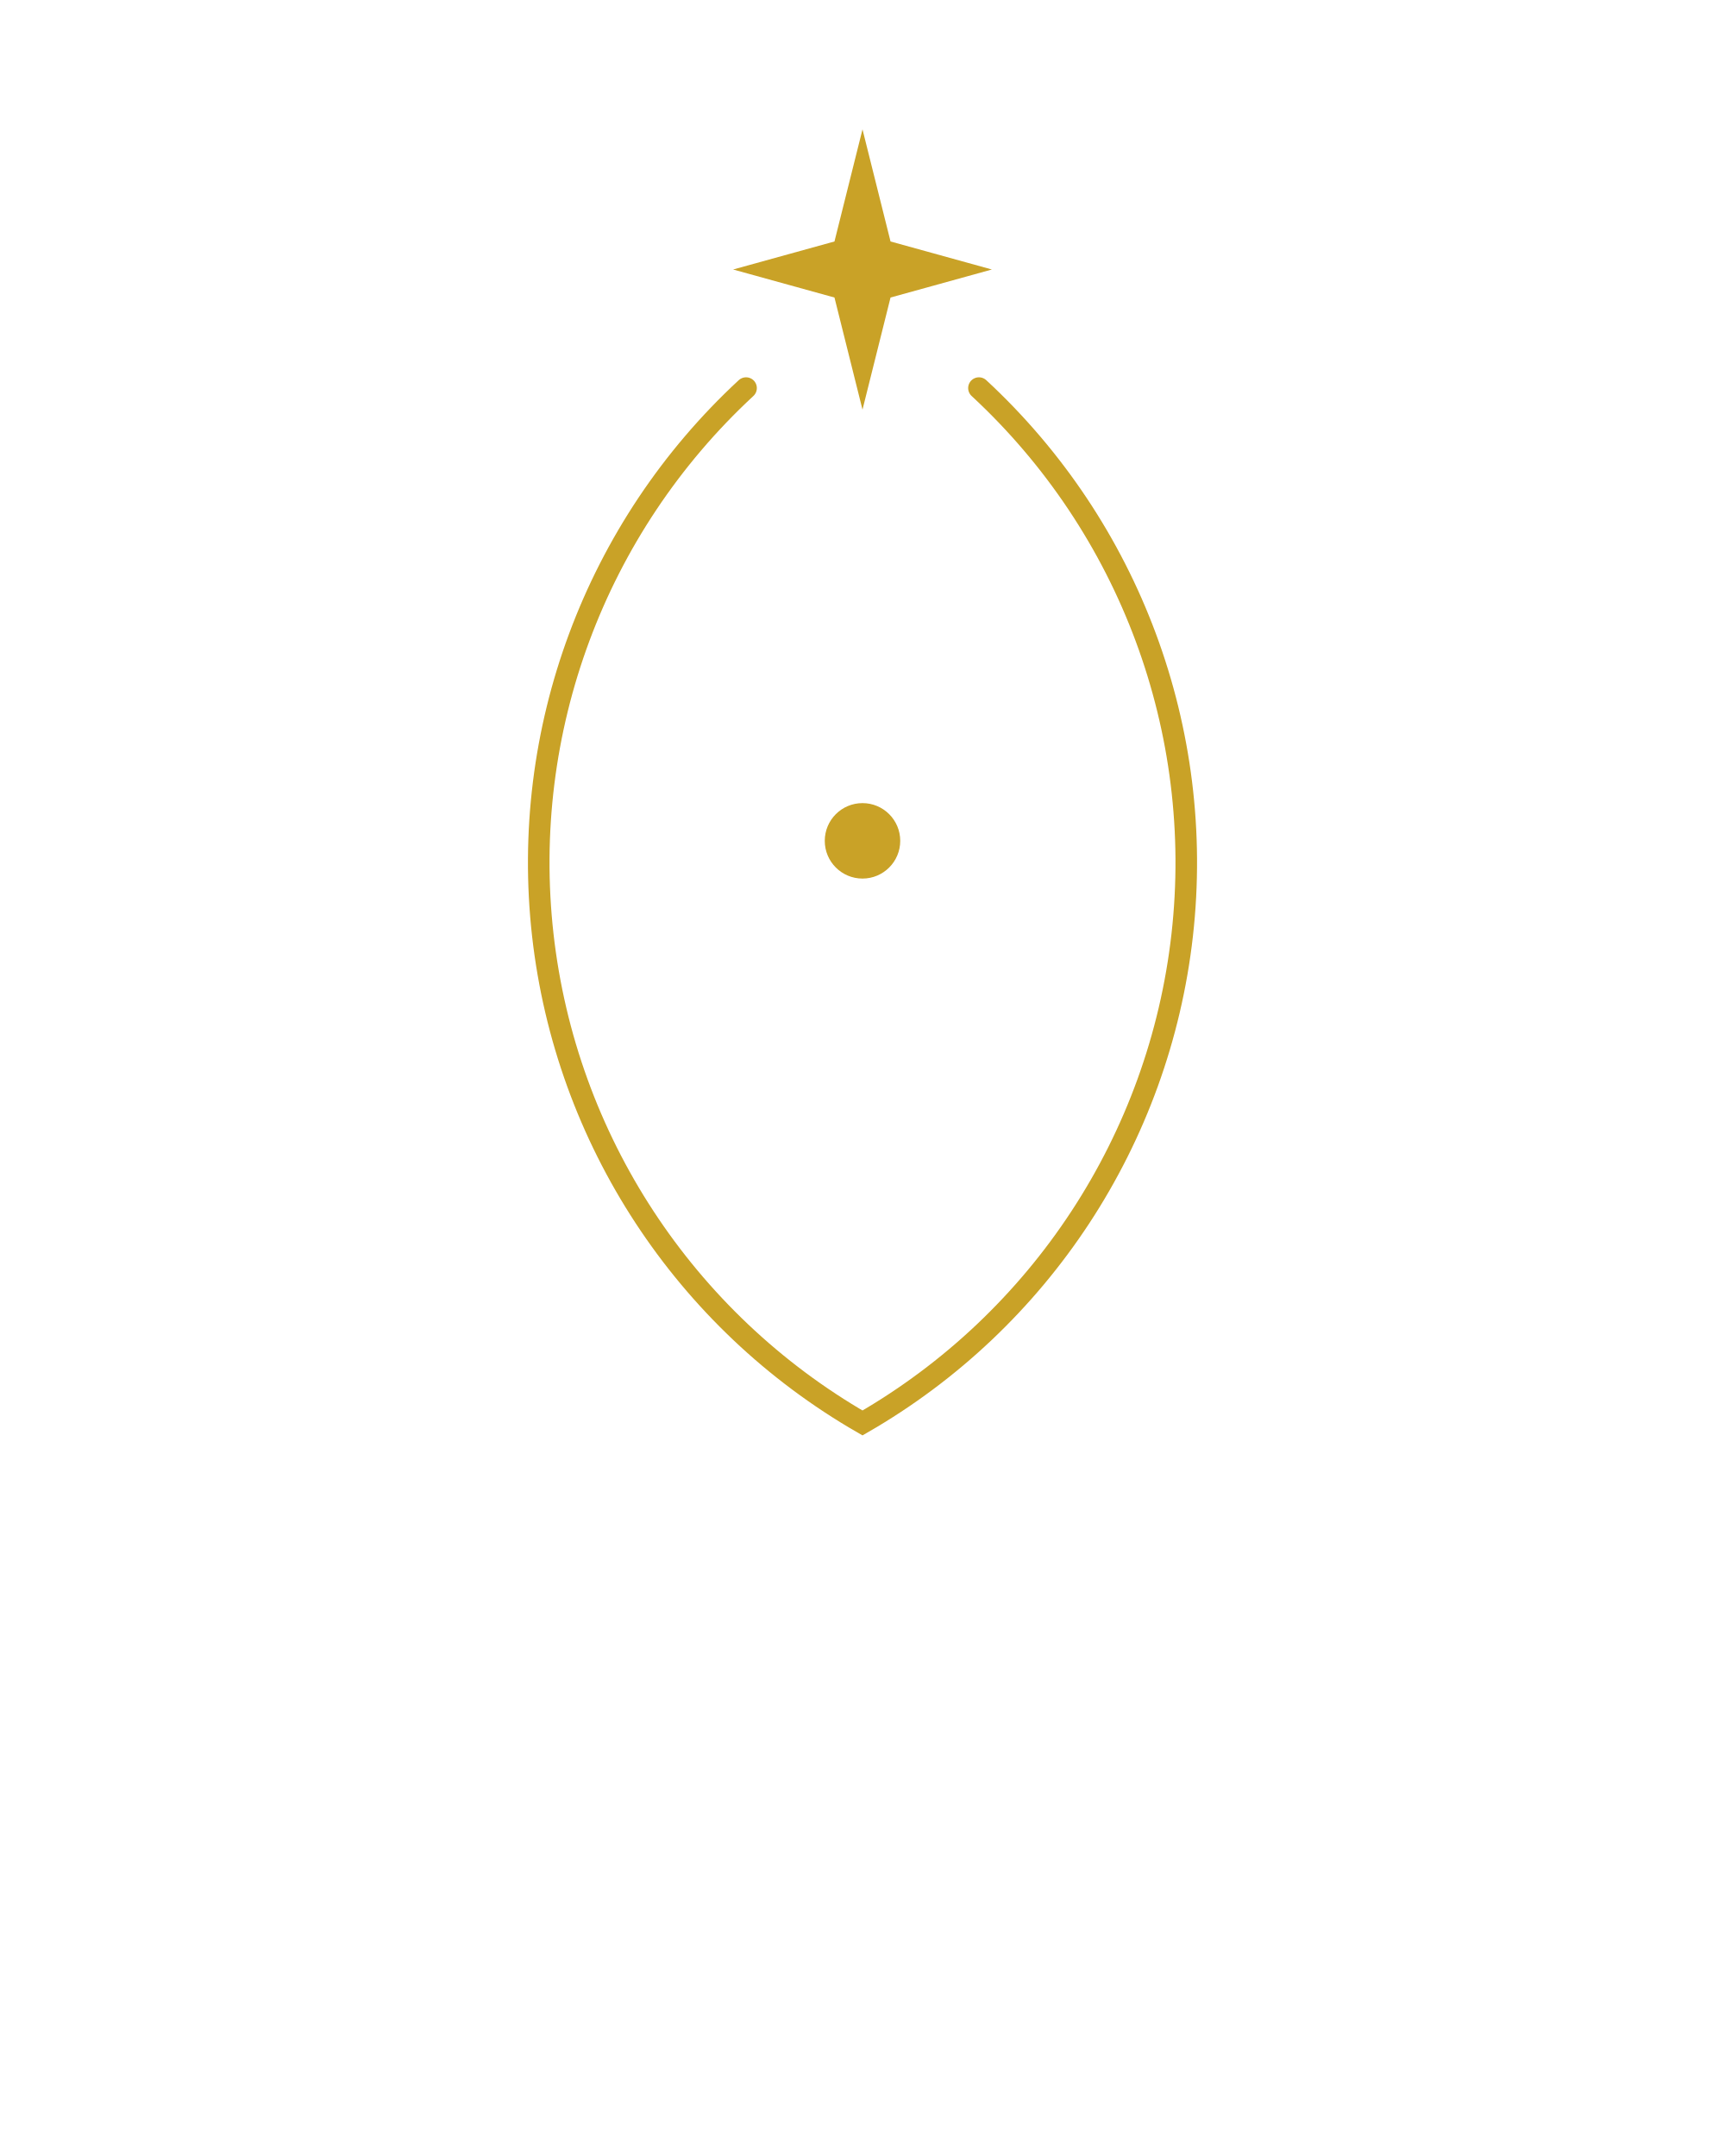
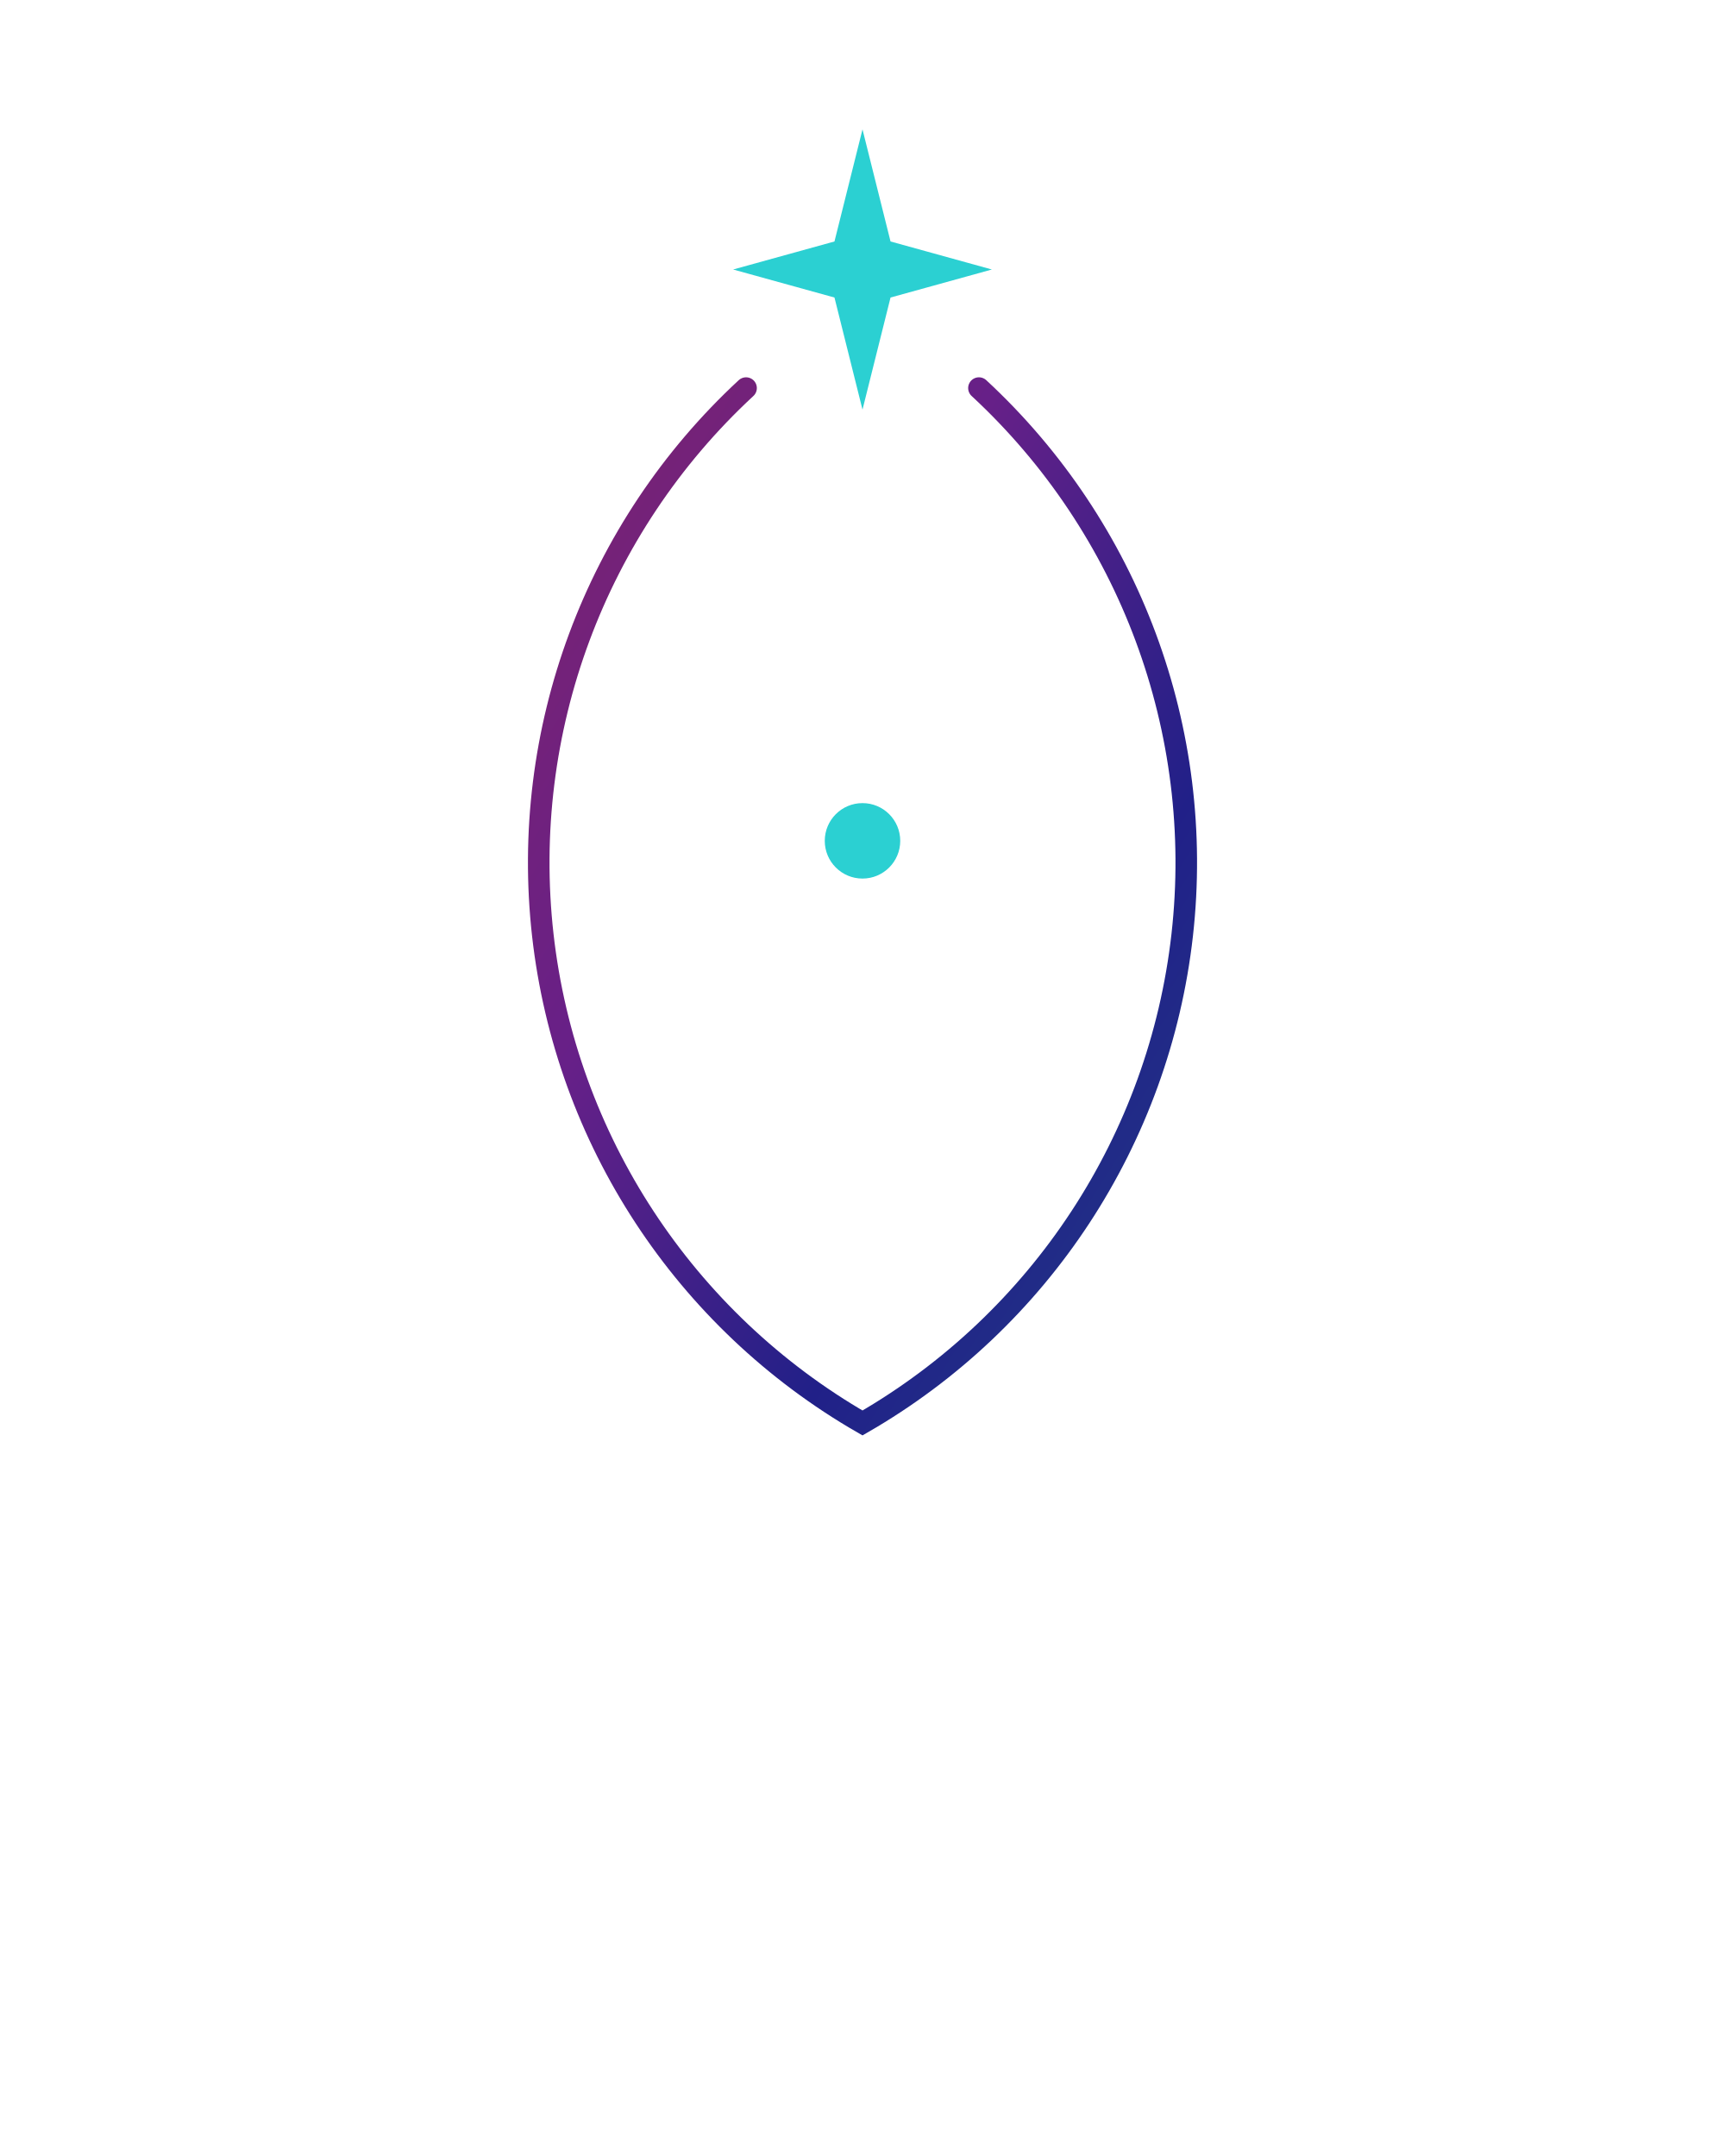
<svg xmlns="http://www.w3.org/2000/svg" viewBox="0 0 160 200" fill="none">
-   <path d="M80 12 L82.6 22.4 L92 25 L82.6 27.6 L80 38 L77.4 27.6 L68 25 L77.4 22.4 Z" fill="#C9A227" />
-   <path d="M90.8 36 A60 60 0 0 1 80 132 A60 60 0 0 1 69.2 36" stroke="#C9A227" stroke-width="2" stroke-linecap="round" />
-   <circle cx="80" cy="78" r="3.5" fill="#C9A227" />
+   <defs>
+     <linearGradient id="aurora" x1="0" y1="0" x2="1" y2="1">
+       <stop offset="0%" stop-color="#7D236E" />
+       <stop offset="35%" stop-color="#672088" />
+       <stop offset="70%" stop-color="#212088" />
+       <stop offset="100%" stop-color="#223D86" />
+     </linearGradient>
+   </defs>
+   <path d="M80 12 L82.6 22.4 L92 25 L82.6 27.6 L80 38 L77.4 27.6 L68 25 L77.4 22.4 Z" fill="#2BD0D2" />
+   <path d="M90.8 36 A60 60 0 0 1 80 132 A60 60 0 0 1 69.2 36" stroke="url(#aurora)" stroke-width="2" stroke-linecap="round" />
+   <circle cx="80" cy="78" r="3.5" fill="#2BD0D2" />
</svg>
